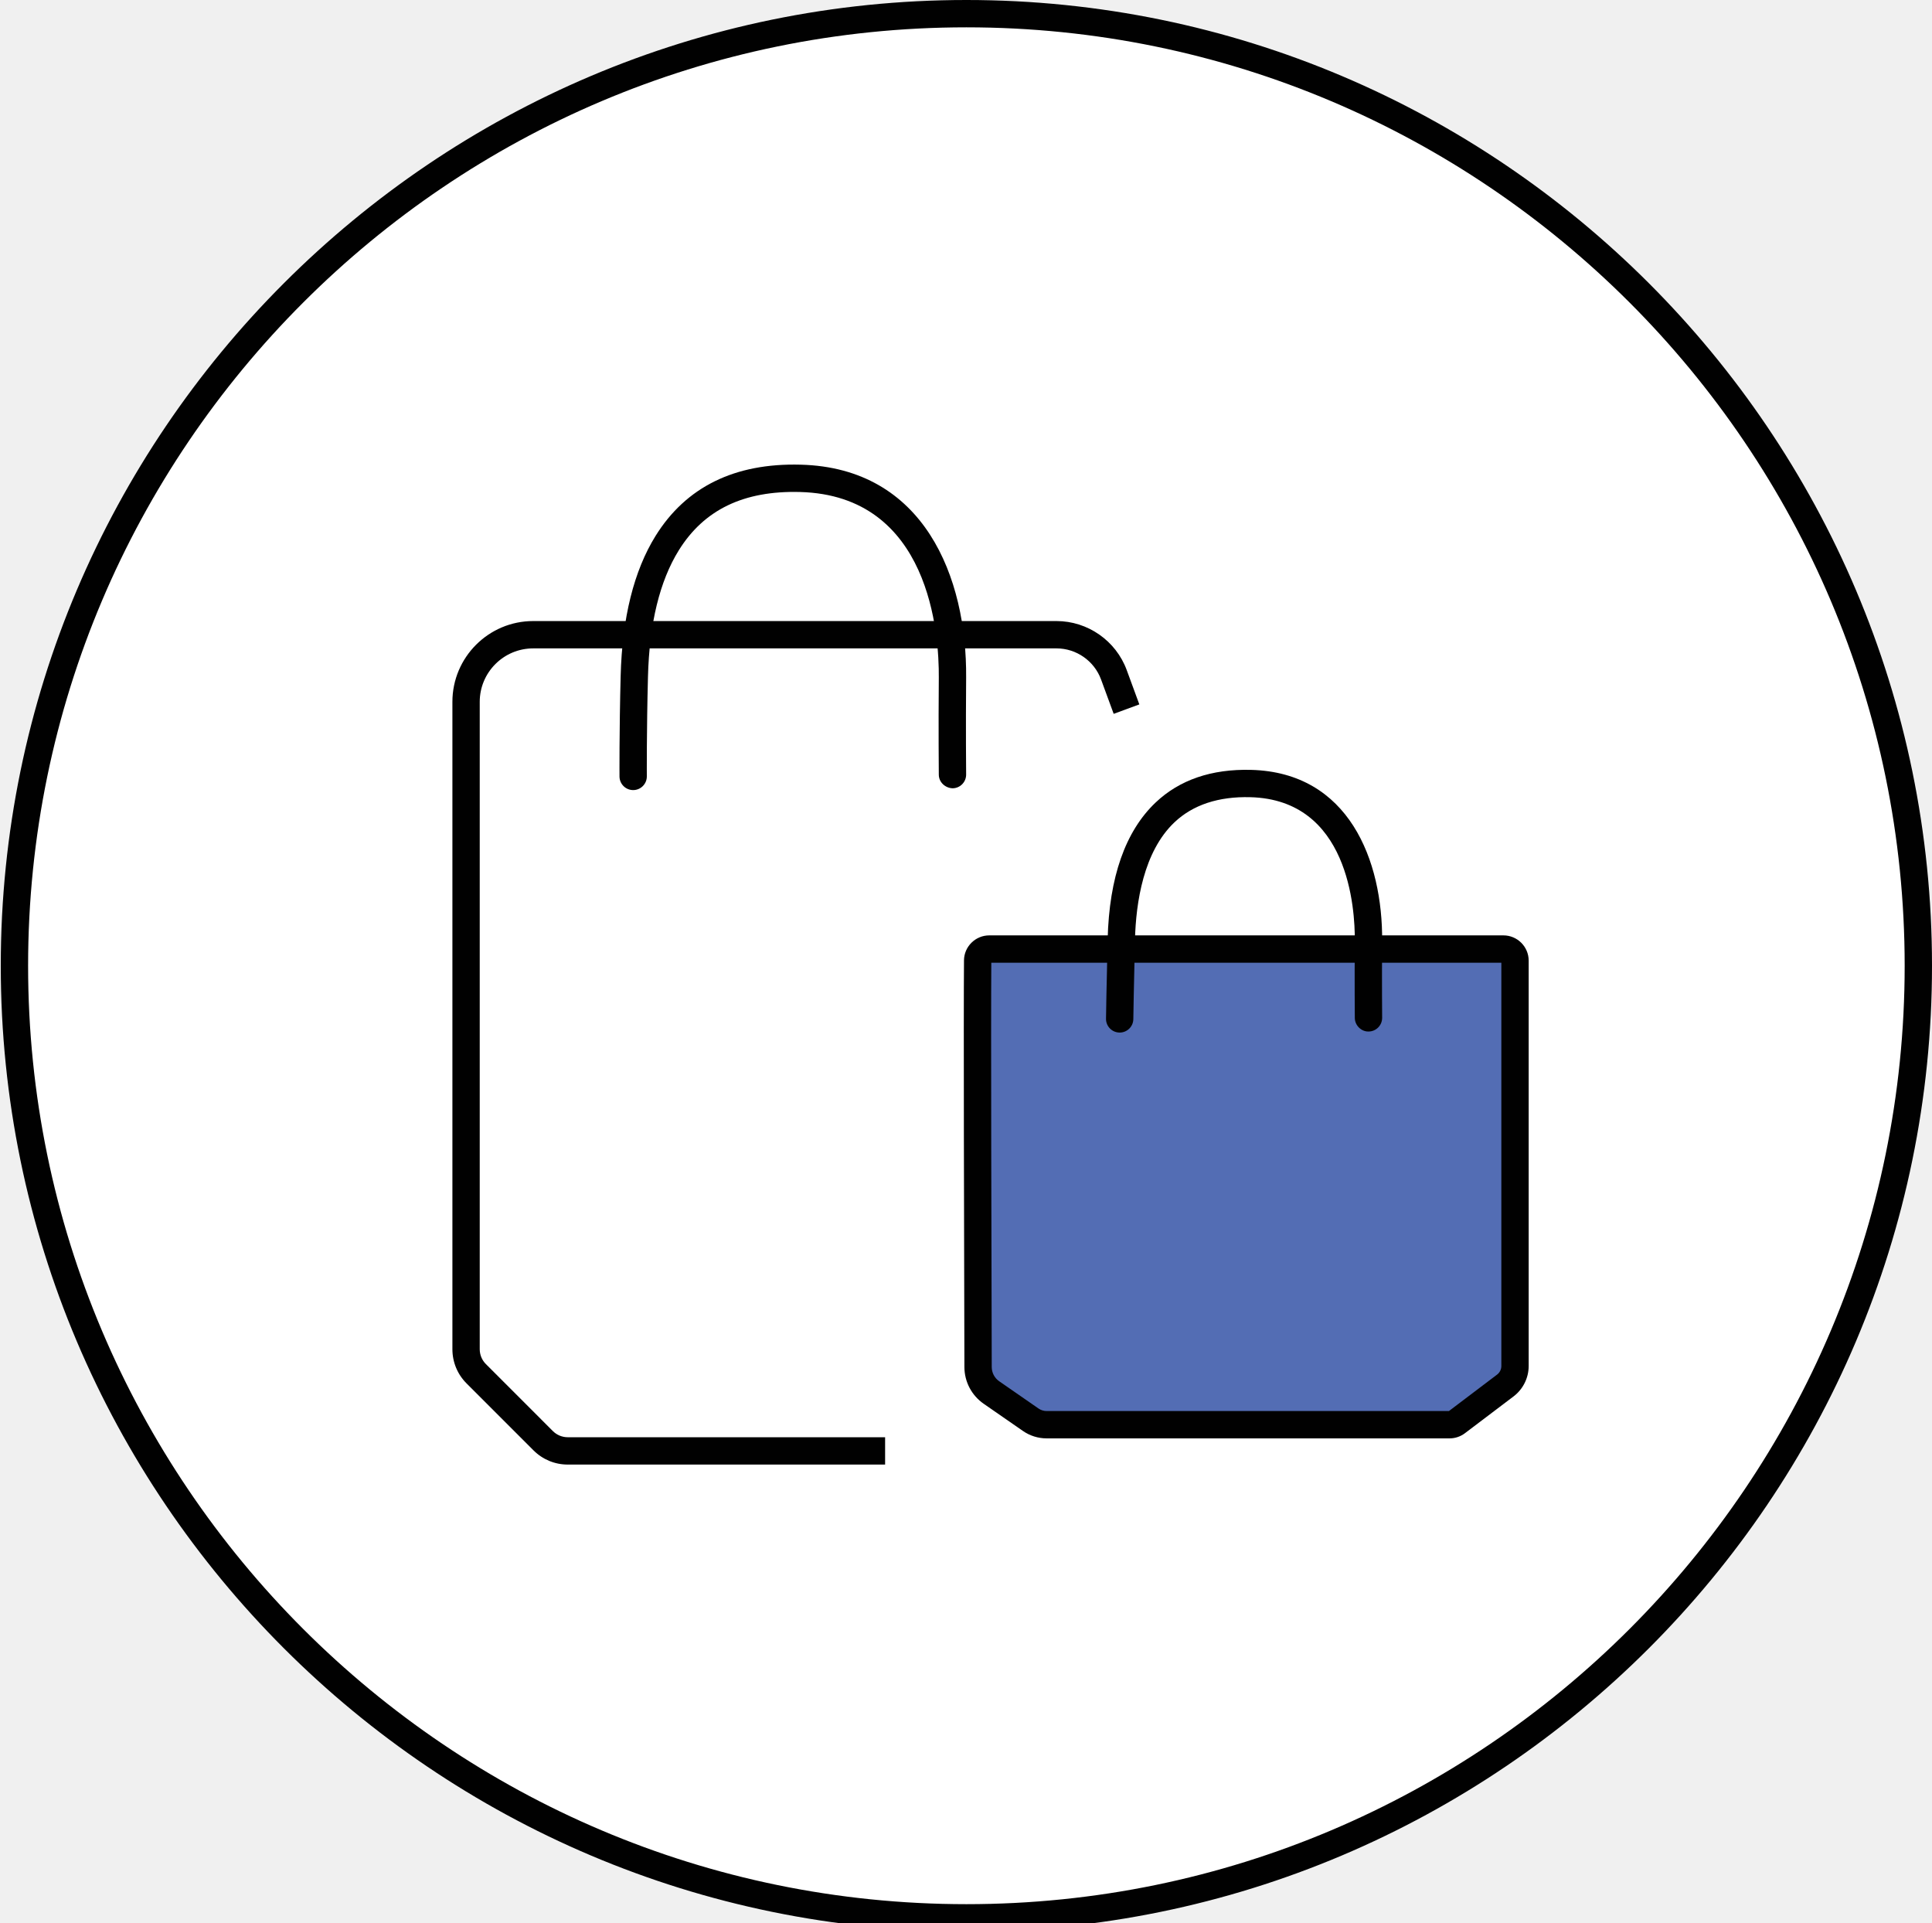
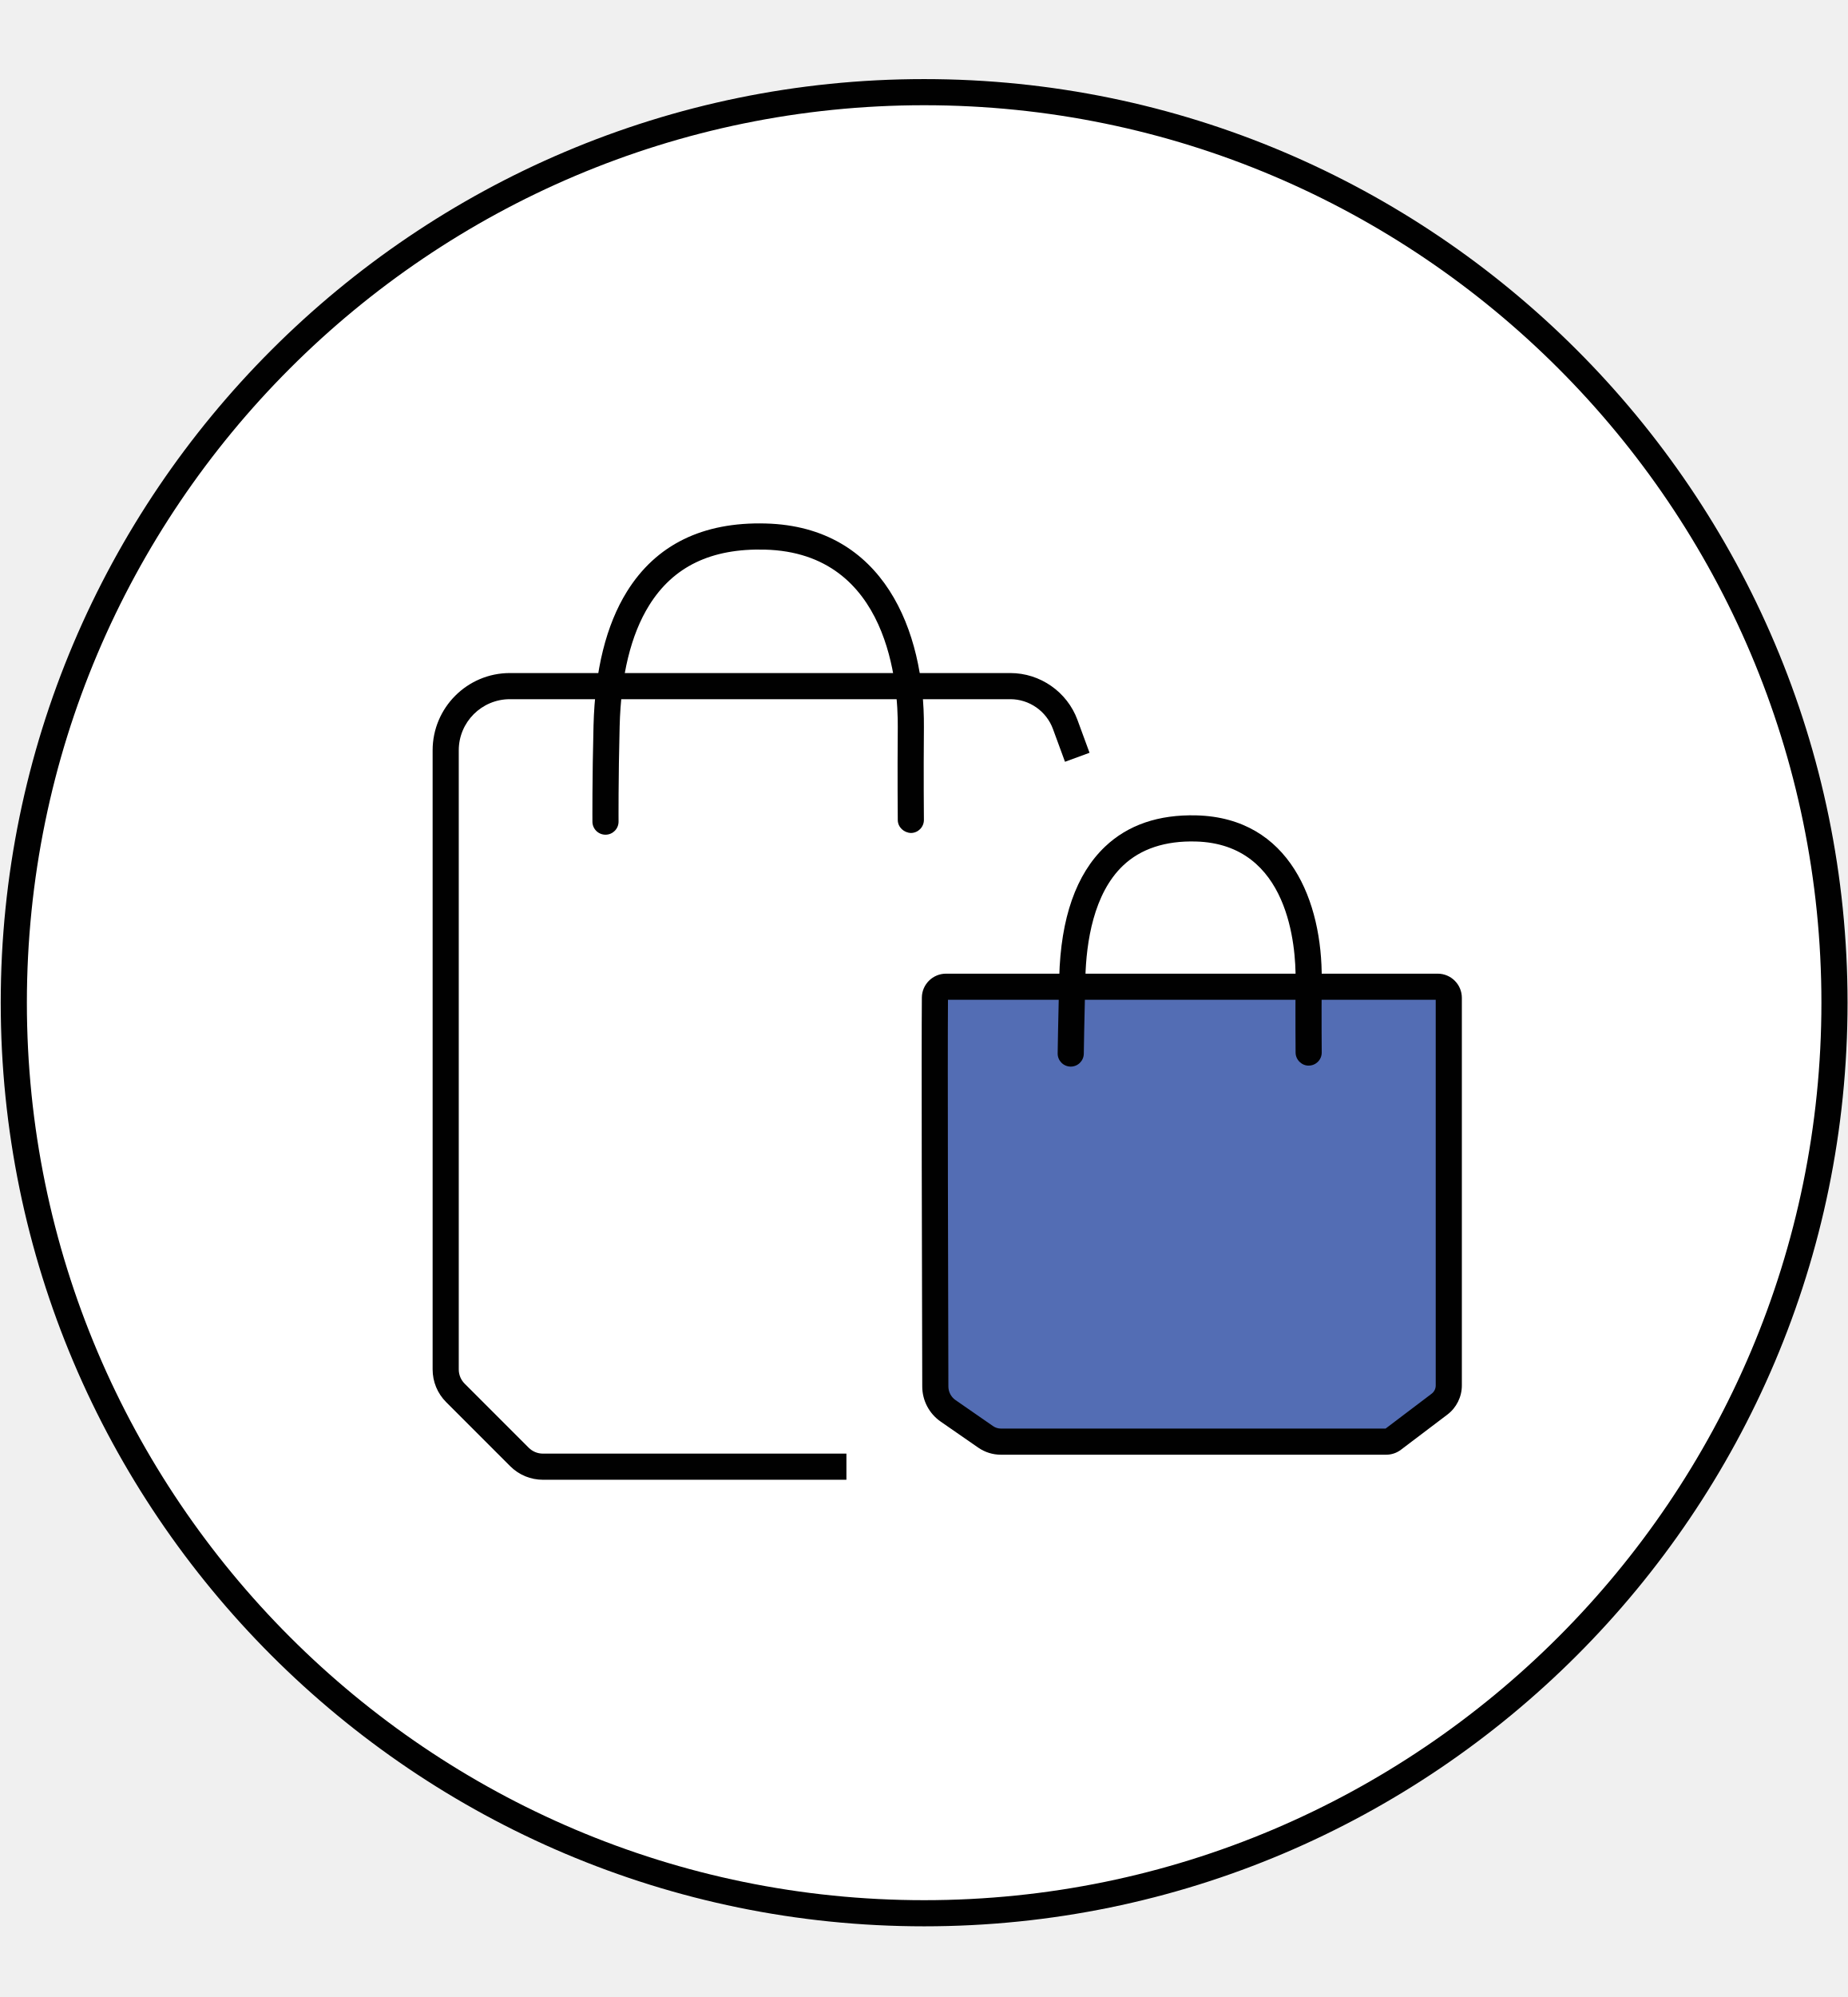
- <svg xmlns="http://www.w3.org/2000/svg" version="1.1" id="Layer_1" x="0px" y="0px" viewBox="0 0 612 608.97" style="enable-background:new 0 0 612 608.97;" xml:space="preserve">
+ <svg xmlns="http://www.w3.org/2000/svg" version="1.1" id="Layer_1" width="62" height="67" x="0px" y="0px" viewBox="0 0 612 608.97" style="enable-background:new 0 0 612 608.97;" xml:space="preserve">
  <circle style="fill:#FFFFFF;" cx="305.982" cy="306.418" r="299.847" />
  <g>
    <g>
      <path style="fill:#010101;" d="M306.122,611.755c-168.662,0-305.878-137.216-305.878-305.878S137.461,0,306.122,0    S612,137.216,612,305.878S474.784,611.755,306.122,611.755z M306.122,8.657C142.234,8.657,8.902,141.989,8.902,305.878    s133.332,297.221,297.221,297.221s297.221-133.332,297.221-297.221S470.011,8.657,306.122,8.657z" />
    </g>
    <g>
      <polygon style="fill:#536DB4;" points="310.674,302.27 479.724,302.03 481.407,433.327 455.436,453.526 329.671,450.64     309.231,431.884   " />
    </g>
    <g>
      <g>
        <path style="fill:#010101;" d="M354.681,327.039c-0.023,0-0.044,0-0.066-0.001c-2.391-0.036-4.299-2.003-4.264-4.393     c0,0,0.17-11.229,0.518-25.168c0.492-19.622,5.599-34.186,15.181-43.285c7.583-7.201,17.748-10.677,30.279-10.353     c30.925,0.821,41.711,28.599,41.492,54.321c-0.107,12.632-0.001,24.066,0,24.18c0.023,2.39-1.897,4.347-4.288,4.369     c-2.263,0.073-4.345-1.896-4.369-4.288c-0.001-0.115-0.107-11.622,0-24.335c0.089-10.488-2.033-44.77-33.066-45.594     c-10.081-0.273-18.228,2.414-24.087,7.977c-9.783,9.29-12.191,25.37-12.488,37.224c-0.348,13.891-0.516,25.082-0.516,25.082     C358.971,325.144,357.041,327.039,354.681,327.039z" />
      </g>
    </g>
    <g>
      <g>
        <path style="fill:#010101;" d="M200.568,250.239c-2.378,0-4.313-1.92-4.328-4.301c-0.001-0.141-0.086-14.328,0.362-31.79     c0.472-18.421,4.195-33.364,11.063-44.417c9.64-15.51,25.073-23.12,45.963-22.557c39.069,1.014,52.692,35.551,52.415,67.533     c-0.139,15.982-0.001,30.448,0,30.592c0.023,2.39-1.897,4.347-4.286,4.371c-2.314-0.079-4.348-1.894-4.371-4.286     c-0.001-0.145-0.139-14.687,0-30.751c0.118-13.524-2.707-57.732-43.983-58.804c-17.789-0.468-30.372,5.58-38.385,18.473     c-6.046,9.727-9.33,23.208-9.762,40.068c-0.444,17.317-0.361,31.374-0.359,31.514c0.016,2.39-1.911,4.34-4.3,4.356     C200.587,250.239,200.577,250.239,200.568,250.239z" />
      </g>
    </g>
    <g>
      <path style="fill:#010101;" d="M459.201,455.57H331.554c-2.702,0-5.306-0.814-7.527-2.354l-12.432-8.615    c-3.807-2.638-6.087-6.971-6.1-11.592c-0.116-40.817-0.286-111.834-0.131-128.841c0.039-4.36,3.628-7.908,7.999-7.908H476.24    c4.41,0,7.999,3.588,7.999,7.999v128.396c0,3.755-1.787,7.35-4.781,9.616l-15.43,11.679    C462.644,454.994,460.931,455.57,459.201,455.57z M314.016,304.916c-0.149,18.829,0.045,95.623,0.137,128.069    c0.004,1.792,0.892,3.473,2.373,4.5l12.433,8.616c0.767,0.532,1.664,0.812,2.595,0.812H458.98l15.254-11.546    c0.844-0.639,1.348-1.653,1.348-2.713V304.916H314.016z" />
    </g>
    <g>
      <path style="fill:#010101;" d="M280.374,463.866H179.859c-4.102,0-7.959-1.598-10.862-4.499l-21.19-21.191    c-2.903-2.9-4.5-6.758-4.5-10.862V222.286c0-14.106,11.476-25.582,25.582-25.582h165.78c9.893,0,18.831,6.239,22.243,15.526    l3.996,10.875l-8.127,2.986l-3.996-10.876c-2.164-5.894-7.837-9.854-14.115-9.854h-165.78c-9.332,0-16.925,7.592-16.925,16.925    v205.027c0,1.791,0.697,3.475,1.964,4.741l21.19,21.191c1.267,1.266,2.95,1.963,4.741,1.963h100.515V463.866z" />
    </g>
  </g>
</svg>
